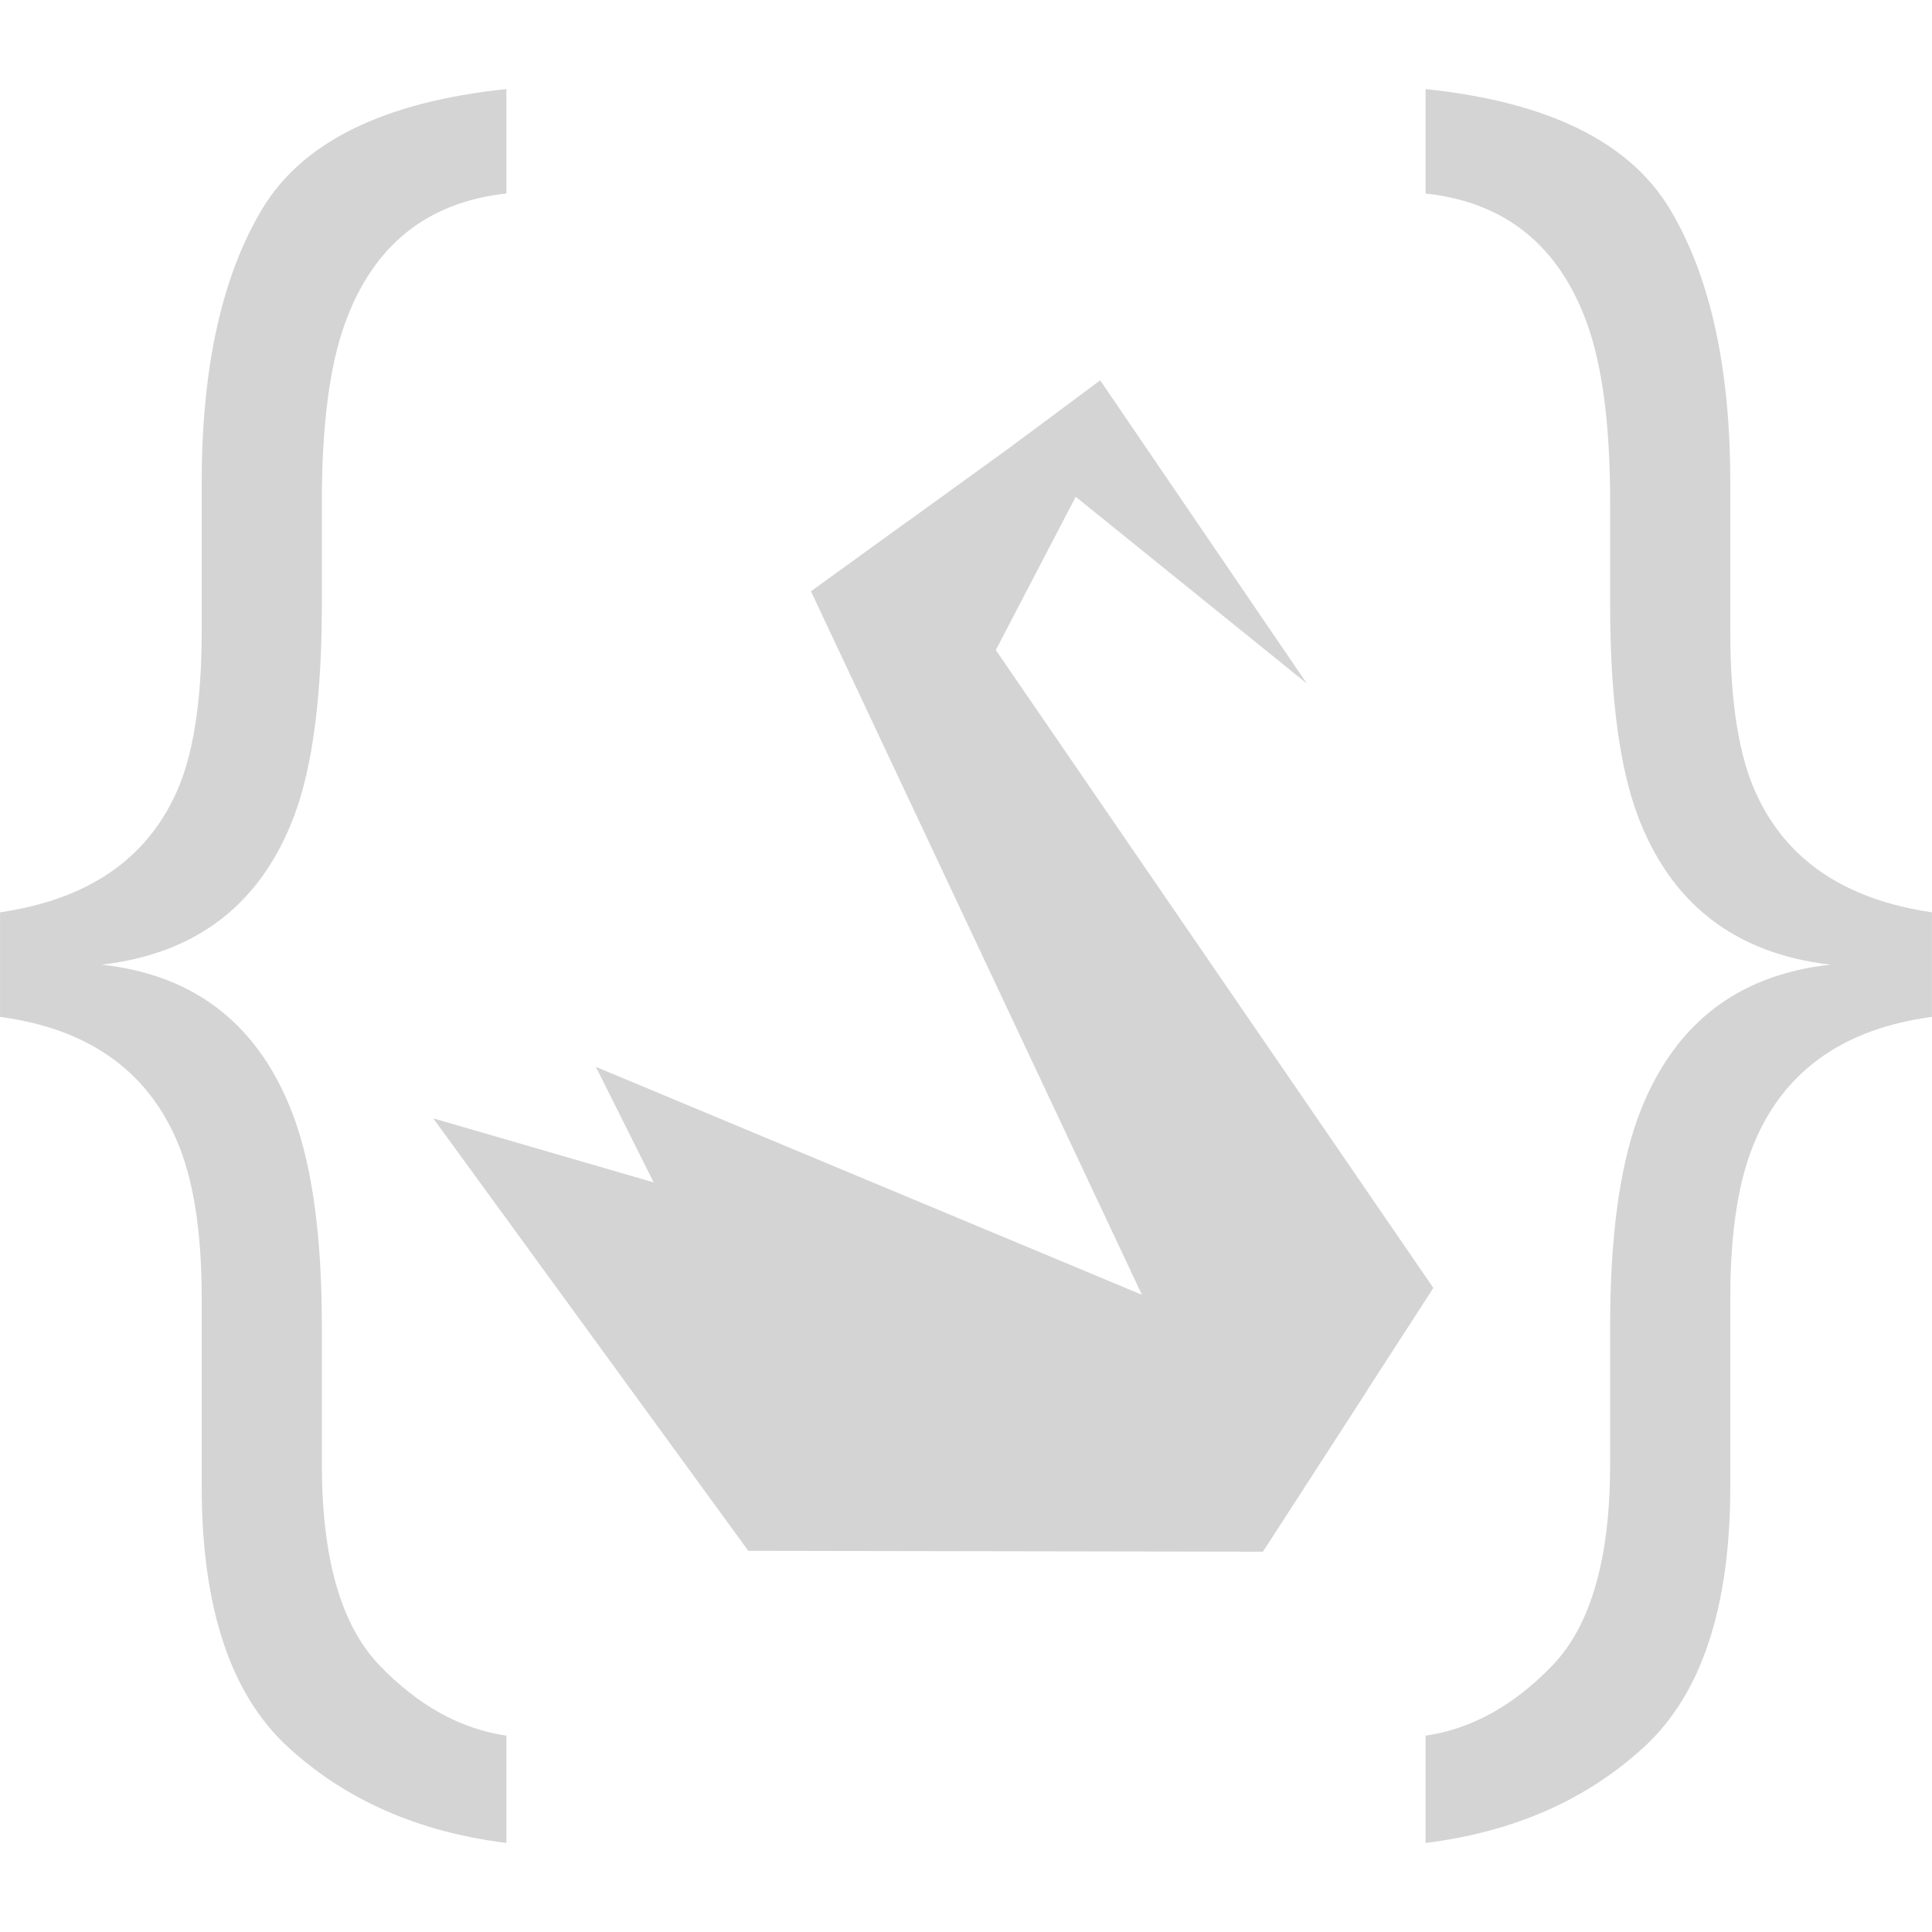
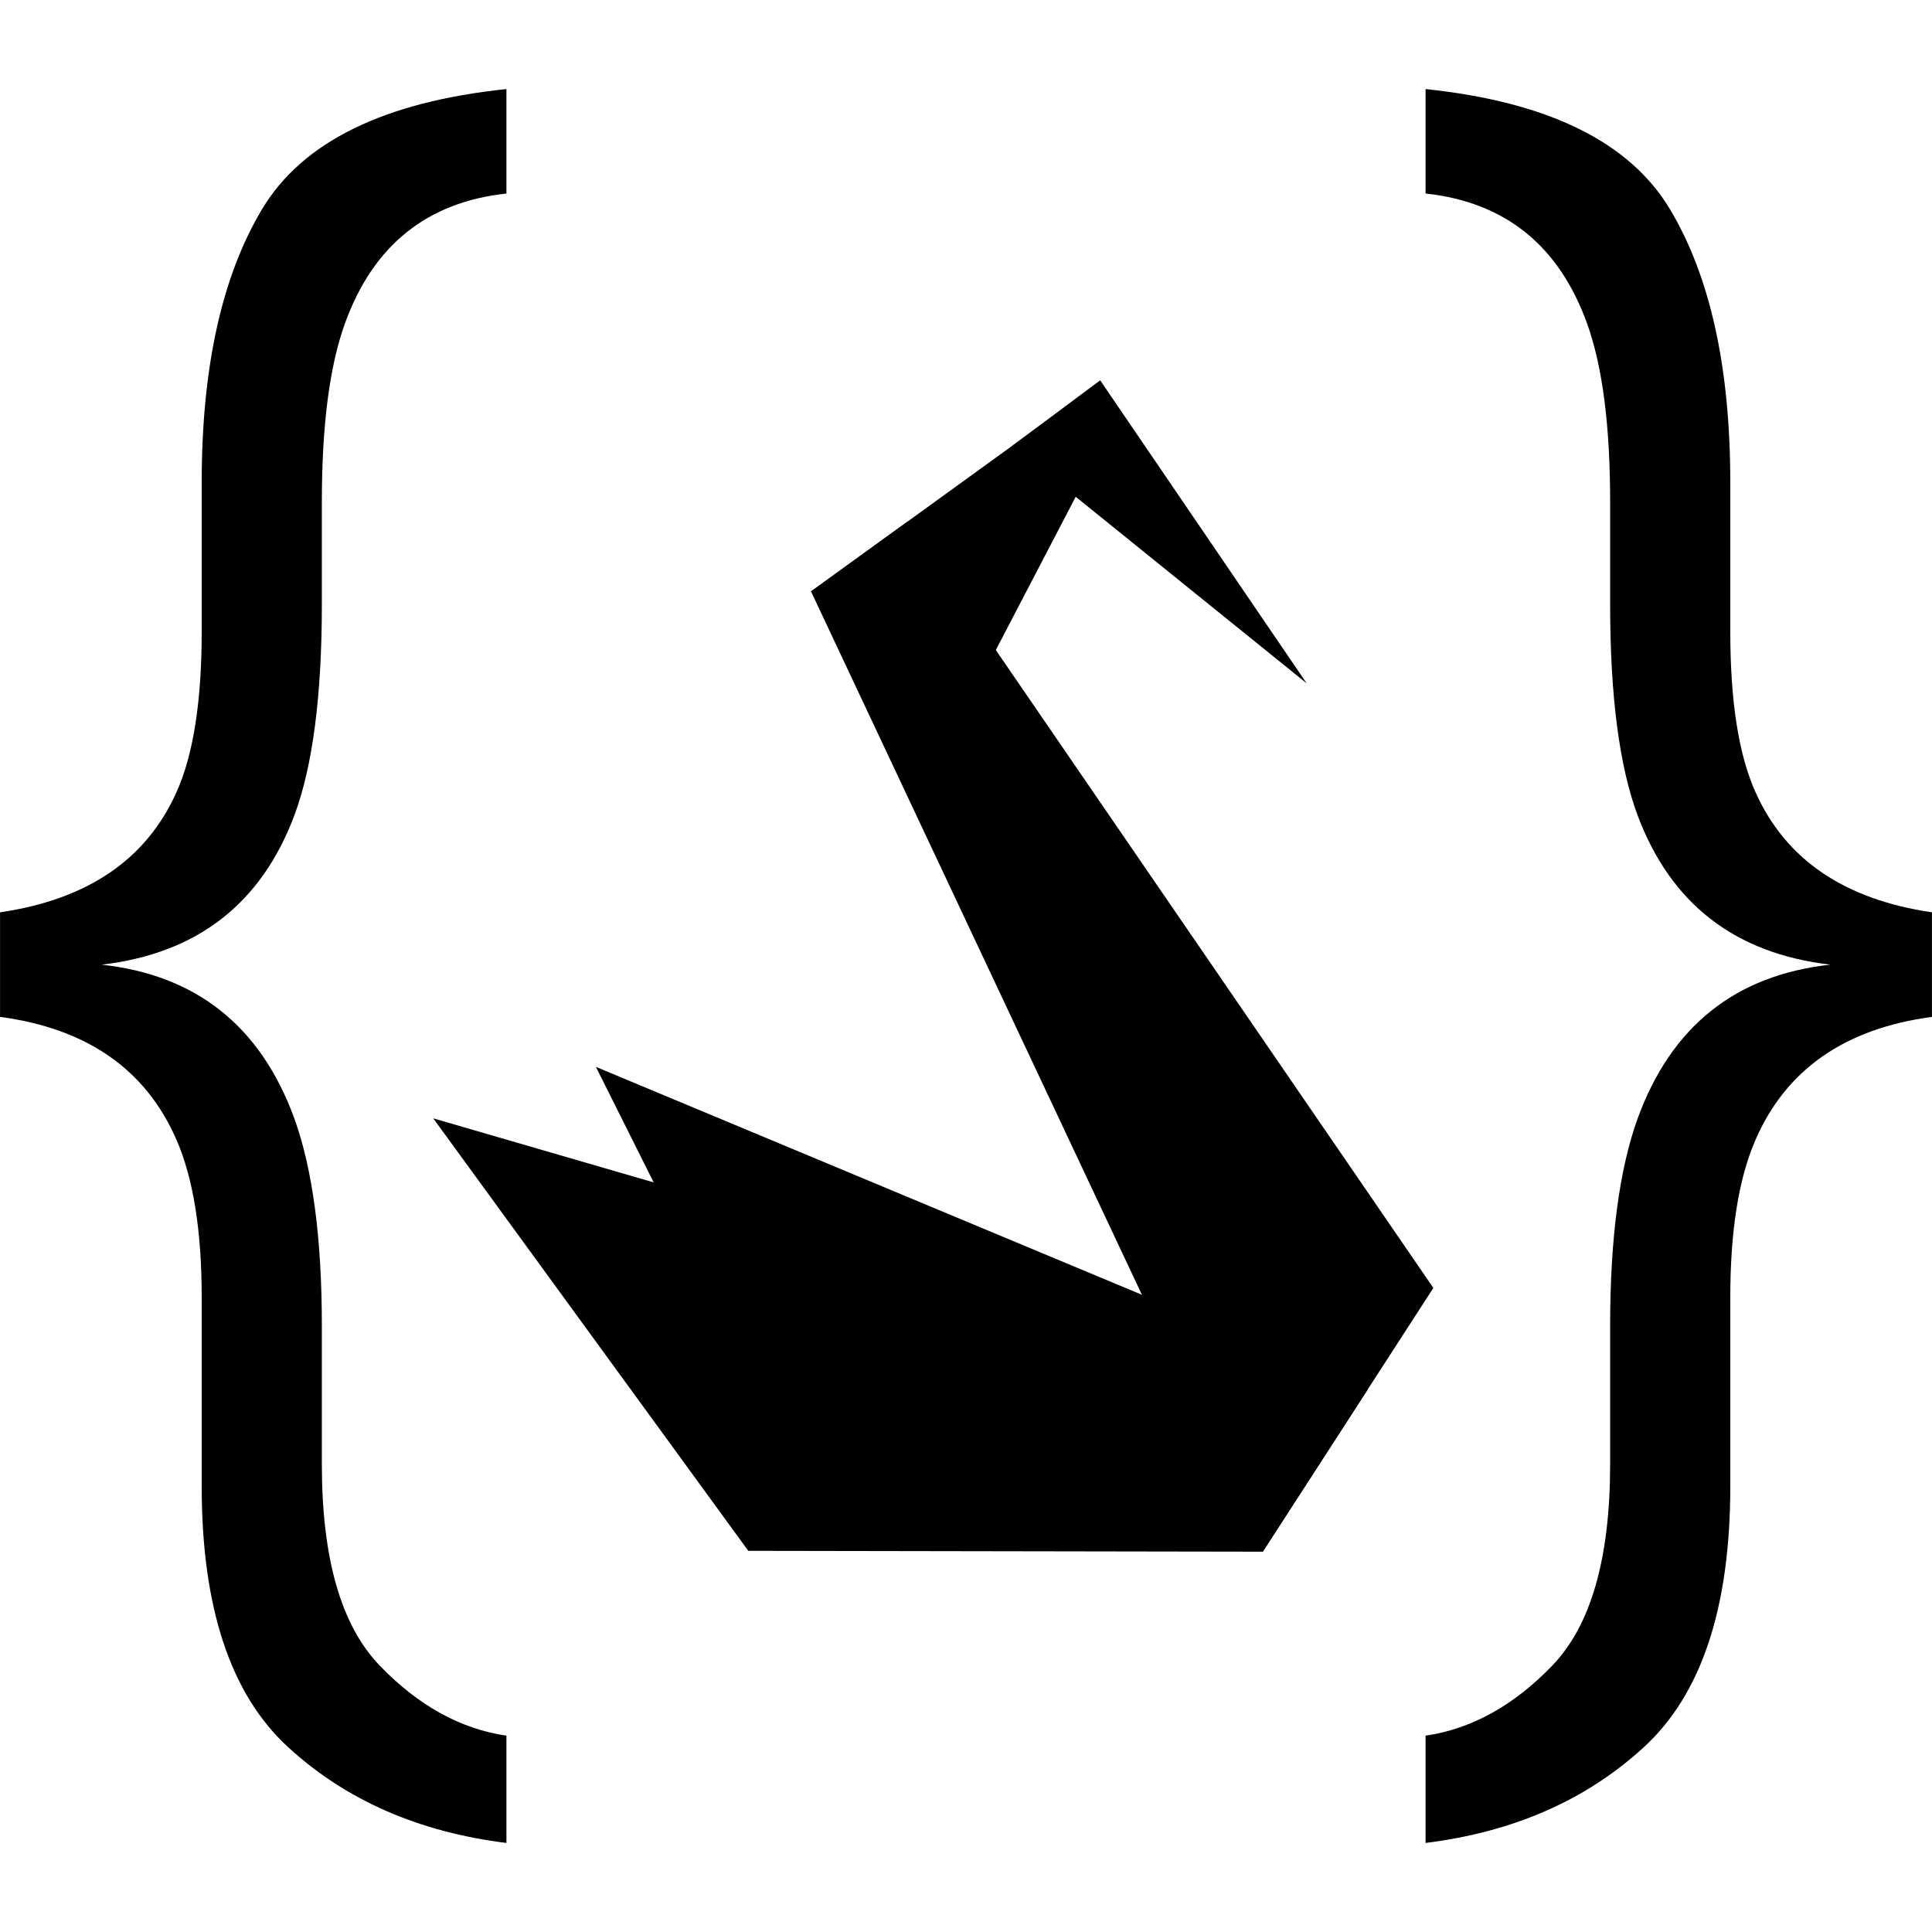
<svg xmlns="http://www.w3.org/2000/svg" width="100%" height="100%" viewBox="0 0 24 24" version="1.1" xml:space="preserve" style="fill-rule:evenodd;clip-rule:evenodd;stroke-linejoin:round;stroke-miterlimit:2;">
  <g transform="matrix(1,0,0,1,0,-37)">
    <g id="ico-new" transform="matrix(0.0188976,0,0,0.0188976,30.0472,25.3213)">
      <rect x="-1590" y="618" width="1270" height="1270" style="fill:none;" />
      <clipPath id="_clip1">
        <rect x="-1590" y="618" width="1270" height="1270" />
      </clipPath>
      <g clip-path="url(#_clip1)">
        <g transform="matrix(3.10649,0,0,3.10649,-1569.11,605.934)">
-           <path d="M119.37,229.64L168.96,328.82L260.49,328.96L282.64,297.79L119.37,229.64Z" style="fill:rgb(212,212,212);fill-rule:nonzero;" />
-           <path d="M84.95,240.53L151.62,332.05L260.49,332.23L282.64,297.99L84.95,240.53Z" style="fill:rgb(212,212,212);fill-rule:nonzero;" />
-           <path d="M164.89,129.03L197.34,154.21L226.68,97.91L216.71,91.53L164.89,129.03Z" style="fill:rgb(212,212,212);fill-rule:nonzero;" />
-           <path d="M260.49,332.23L164.89,129.03L185.34,114.24L296.58,276.42L260.49,332.23Z" style="fill:rgb(212,212,212);fill-rule:nonzero;" />
-           <path d="M207.51,98.19L269.78,148.49L226.08,84.36L207.51,98.19Z" style="fill:rgb(212,212,212);fill-rule:nonzero;" />
+           <path d="M119.37,229.64L168.96,328.82L260.49,328.96L282.64,297.79L119.37,229.64Z" style="fill:currentcolor;fill-rule:nonzero;" />
+           <path d="M84.95,240.53L151.62,332.05L260.49,332.23L282.64,297.99L84.95,240.53Z" style="fill:currentcolor;fill-rule:nonzero;" />
+           <path d="M164.89,129.03L197.34,154.21L226.68,97.91L216.71,91.53L164.89,129.03Z" style="fill:currentcolor;fill-rule:nonzero;" />
+           <path d="M260.49,332.23L164.89,129.03L185.34,114.24L296.58,276.42L260.49,332.23Z" style="fill:currentcolor;fill-rule:nonzero;" />
+           <path d="M207.51,98.19L269.78,148.49L226.08,84.36L207.51,98.19Z" style="fill:currentcolor;fill-rule:nonzero;" />
        </g>
        <g transform="matrix(57.6108,0,0,71.2337,-381.245,-1544.02)">
-           <path d="M-17.309,43.864C-17.309,44.733 -17.089,45.352 -16.649,45.721C-16.21,46.09 -15.727,46.306 -15.203,46.368L-15.203,47.358C-16.207,47.257 -17.037,46.962 -17.694,46.474C-18.352,45.986 -18.68,45.184 -18.68,44.067L-18.68,42.324C-18.68,41.709 -18.776,41.224 -18.968,40.869C-19.317,40.22 -19.989,39.842 -20.981,39.735L-20.981,38.77C-19.983,38.652 -19.312,38.283 -18.968,37.662C-18.776,37.318 -18.68,36.824 -18.68,36.181L-18.68,34.802C-18.68,33.742 -18.45,32.901 -17.991,32.281C-17.531,31.661 -16.602,31.291 -15.203,31.173L-15.203,32.137C-16.111,32.216 -16.726,32.617 -17.047,33.339C-17.222,33.733 -17.309,34.281 -17.309,34.98L-17.309,35.928C-17.309,36.774 -17.414,37.422 -17.622,37.874C-18,38.691 -18.734,39.151 -19.822,39.253C-18.739,39.349 -18.006,39.822 -17.622,40.674C-17.414,41.142 -17.309,41.78 -17.309,42.586L-17.309,43.864Z" style="fill:rgb(212,212,212);fill-rule:nonzero;" />
+           <path d="M-17.309,43.864C-17.309,44.733 -17.089,45.352 -16.649,45.721C-16.21,46.09 -15.727,46.306 -15.203,46.368L-15.203,47.358C-16.207,47.257 -17.037,46.962 -17.694,46.474C-18.352,45.986 -18.68,45.184 -18.68,44.067L-18.68,42.324C-18.68,41.709 -18.776,41.224 -18.968,40.869C-19.317,40.22 -19.989,39.842 -20.981,39.735L-20.981,38.77C-19.983,38.652 -19.312,38.283 -18.968,37.662C-18.776,37.318 -18.68,36.824 -18.68,36.181L-18.68,34.802C-18.68,33.742 -18.45,32.901 -17.991,32.281C-17.531,31.661 -16.602,31.291 -15.203,31.173L-15.203,32.137C-16.111,32.216 -16.726,32.617 -17.047,33.339C-17.222,33.733 -17.309,34.281 -17.309,34.98L-17.309,35.928C-17.309,36.774 -17.414,37.422 -17.622,37.874C-18,38.691 -18.734,39.151 -19.822,39.253C-18.739,39.349 -18.006,39.822 -17.622,40.674C-17.414,41.142 -17.309,41.78 -17.309,42.586L-17.309,43.864Z" style="fill:currentcolor;fill-rule:nonzero;" />
        </g>
        <g transform="matrix(-57.6108,0,0,71.2337,-1528.76,-1544.02)">
-           <path d="M-17.309,43.864C-17.309,44.733 -17.089,45.352 -16.649,45.721C-16.21,46.09 -15.727,46.306 -15.203,46.368L-15.203,47.358C-16.207,47.257 -17.037,46.962 -17.694,46.474C-18.352,45.986 -18.68,45.184 -18.68,44.067L-18.68,42.324C-18.68,41.709 -18.776,41.224 -18.968,40.869C-19.317,40.22 -19.989,39.842 -20.981,39.735L-20.981,38.77C-19.983,38.652 -19.312,38.283 -18.968,37.662C-18.776,37.318 -18.68,36.824 -18.68,36.181L-18.68,34.802C-18.68,33.742 -18.45,32.901 -17.991,32.281C-17.531,31.661 -16.602,31.291 -15.203,31.173L-15.203,32.137C-16.111,32.216 -16.726,32.617 -17.047,33.339C-17.222,33.733 -17.309,34.281 -17.309,34.98L-17.309,35.928C-17.309,36.774 -17.414,37.422 -17.622,37.874C-18,38.691 -18.734,39.151 -19.822,39.253C-18.739,39.349 -18.006,39.822 -17.622,40.674C-17.414,41.142 -17.309,41.78 -17.309,42.586L-17.309,43.864Z" style="fill:rgb(212,212,212);fill-rule:nonzero;" />
+           <path d="M-17.309,43.864C-17.309,44.733 -17.089,45.352 -16.649,45.721C-16.21,46.09 -15.727,46.306 -15.203,46.368L-15.203,47.358C-16.207,47.257 -17.037,46.962 -17.694,46.474C-18.352,45.986 -18.68,45.184 -18.68,44.067L-18.68,42.324C-18.68,41.709 -18.776,41.224 -18.968,40.869C-19.317,40.22 -19.989,39.842 -20.981,39.735L-20.981,38.77C-19.983,38.652 -19.312,38.283 -18.968,37.662C-18.776,37.318 -18.68,36.824 -18.68,36.181L-18.68,34.802C-18.68,33.742 -18.45,32.901 -17.991,32.281C-17.531,31.661 -16.602,31.291 -15.203,31.173L-15.203,32.137C-16.111,32.216 -16.726,32.617 -17.047,33.339C-17.222,33.733 -17.309,34.281 -17.309,34.98L-17.309,35.928C-17.309,36.774 -17.414,37.422 -17.622,37.874C-18,38.691 -18.734,39.151 -19.822,39.253C-18.739,39.349 -18.006,39.822 -17.622,40.674C-17.414,41.142 -17.309,41.78 -17.309,42.586L-17.309,43.864Z" style="fill:currentcolor;fill-rule:nonzero;" />
        </g>
      </g>
    </g>
  </g>
</svg>
